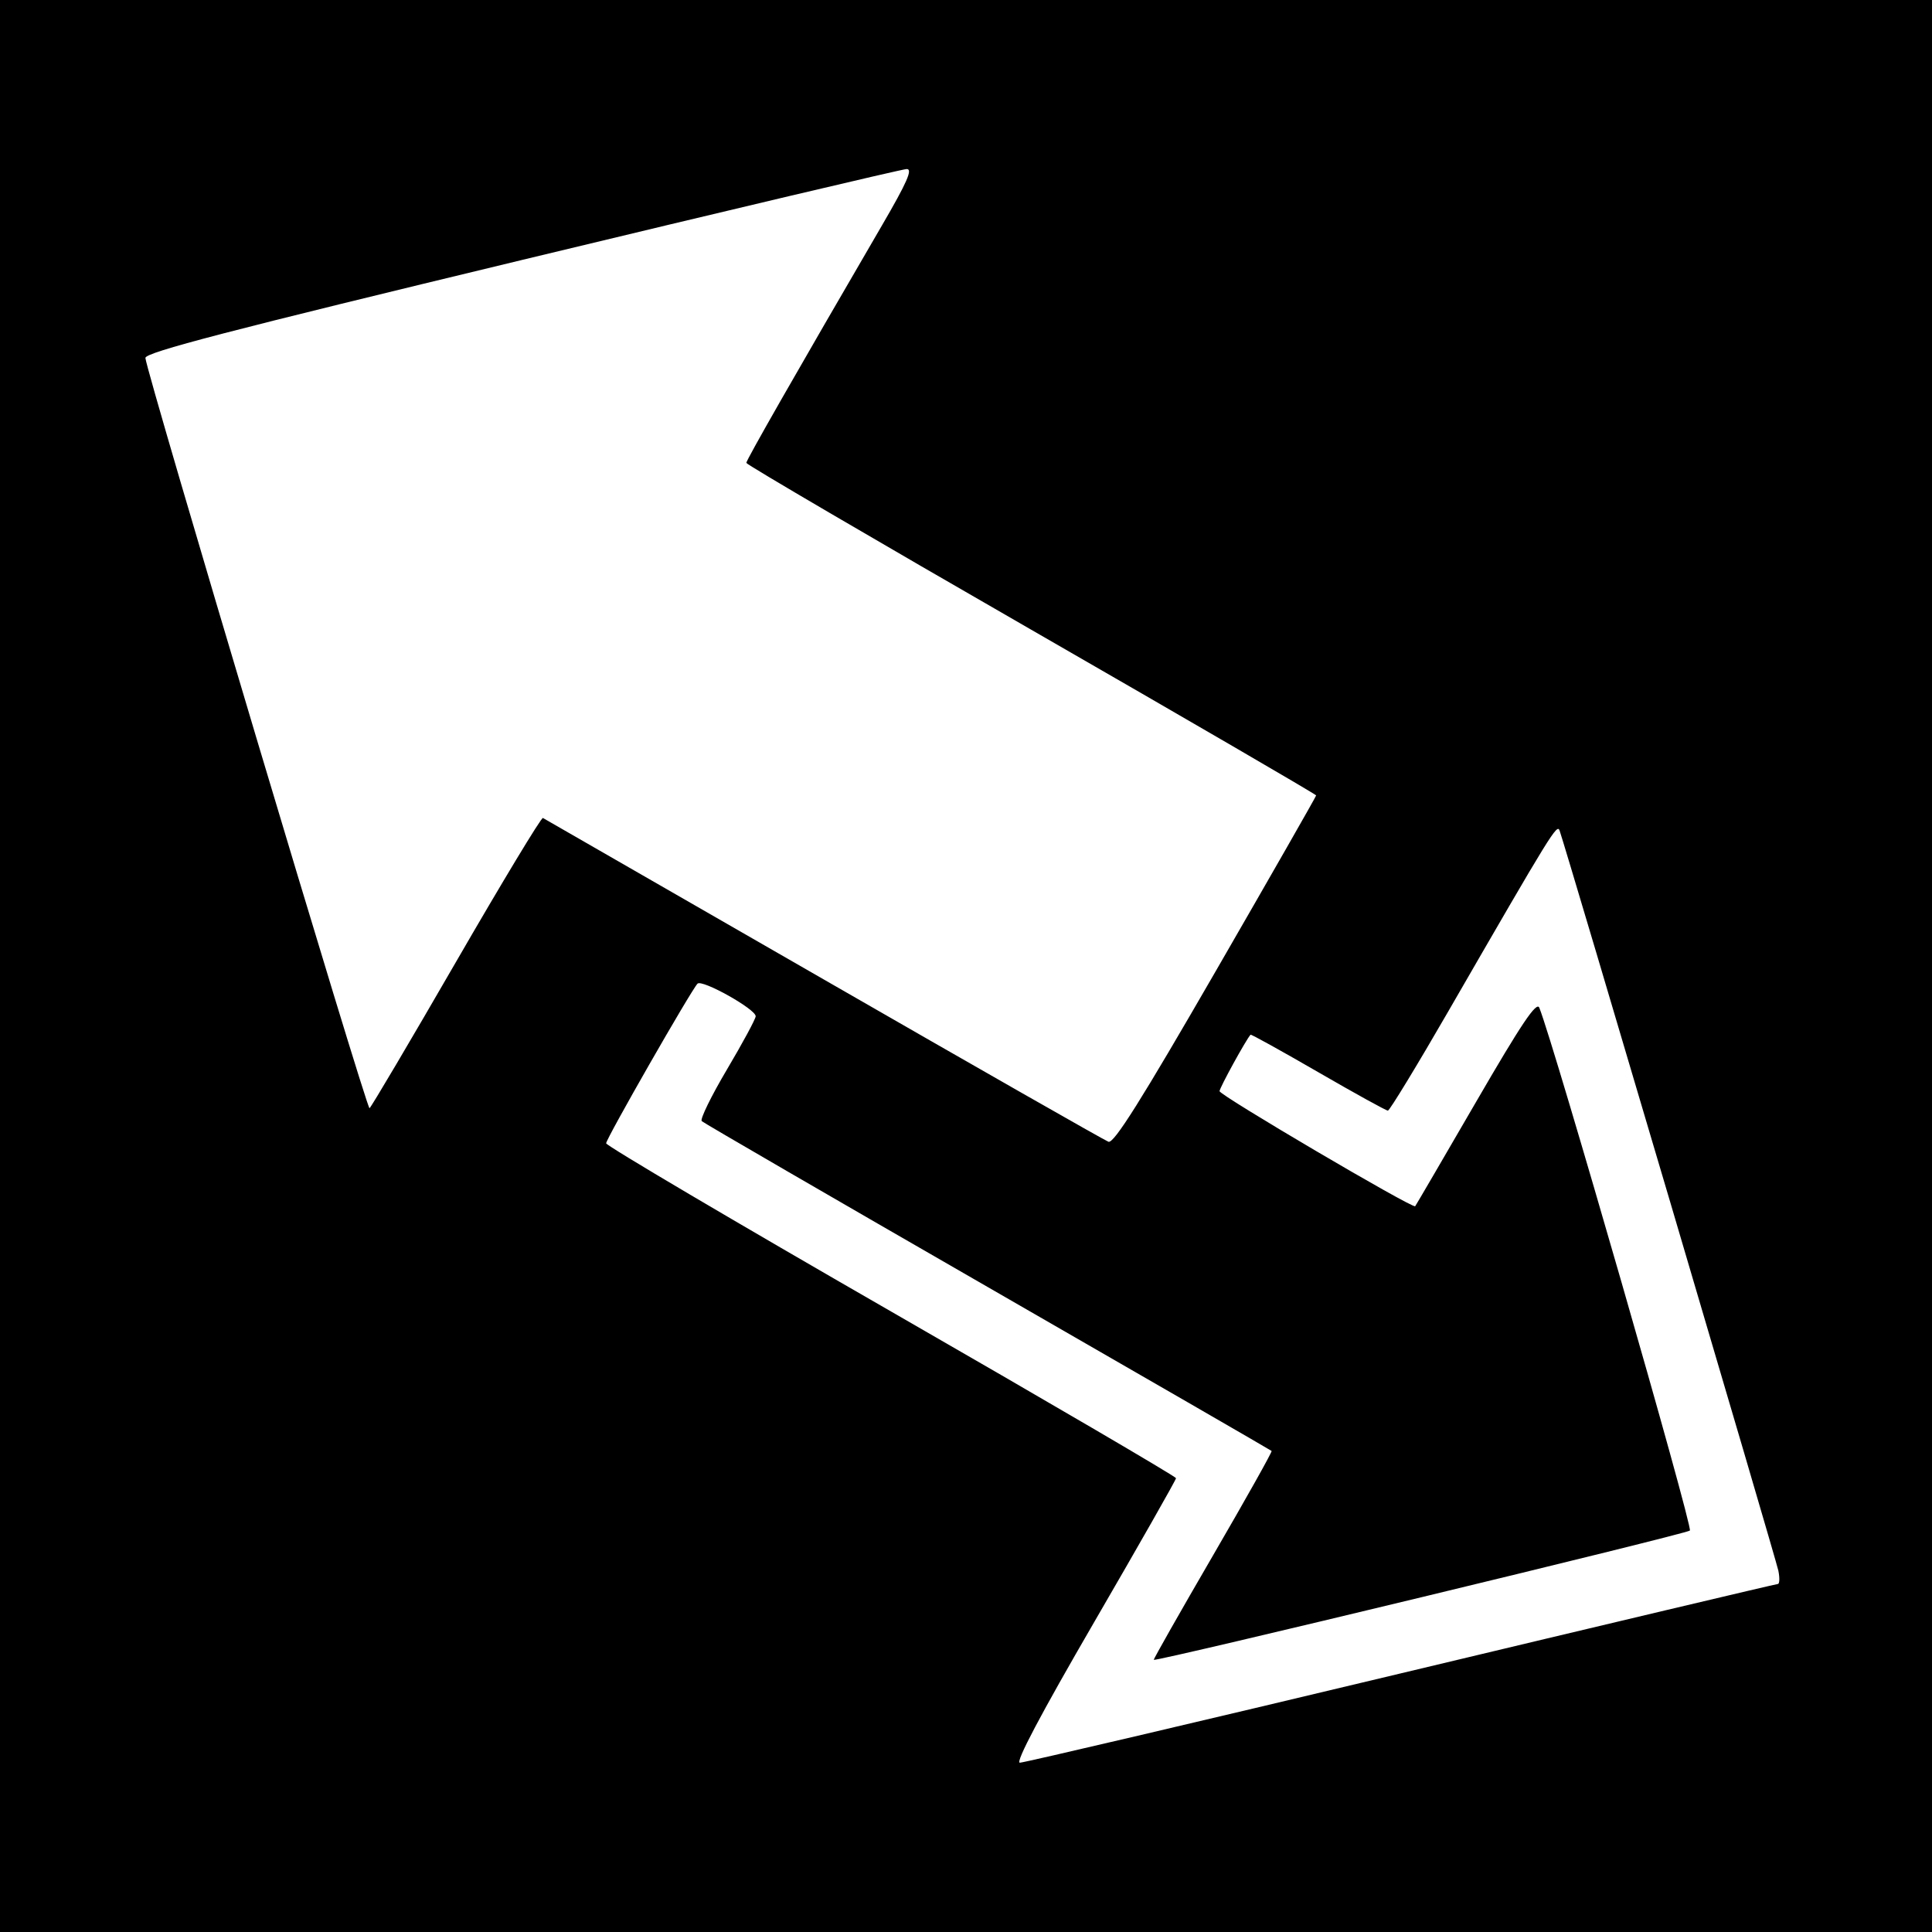
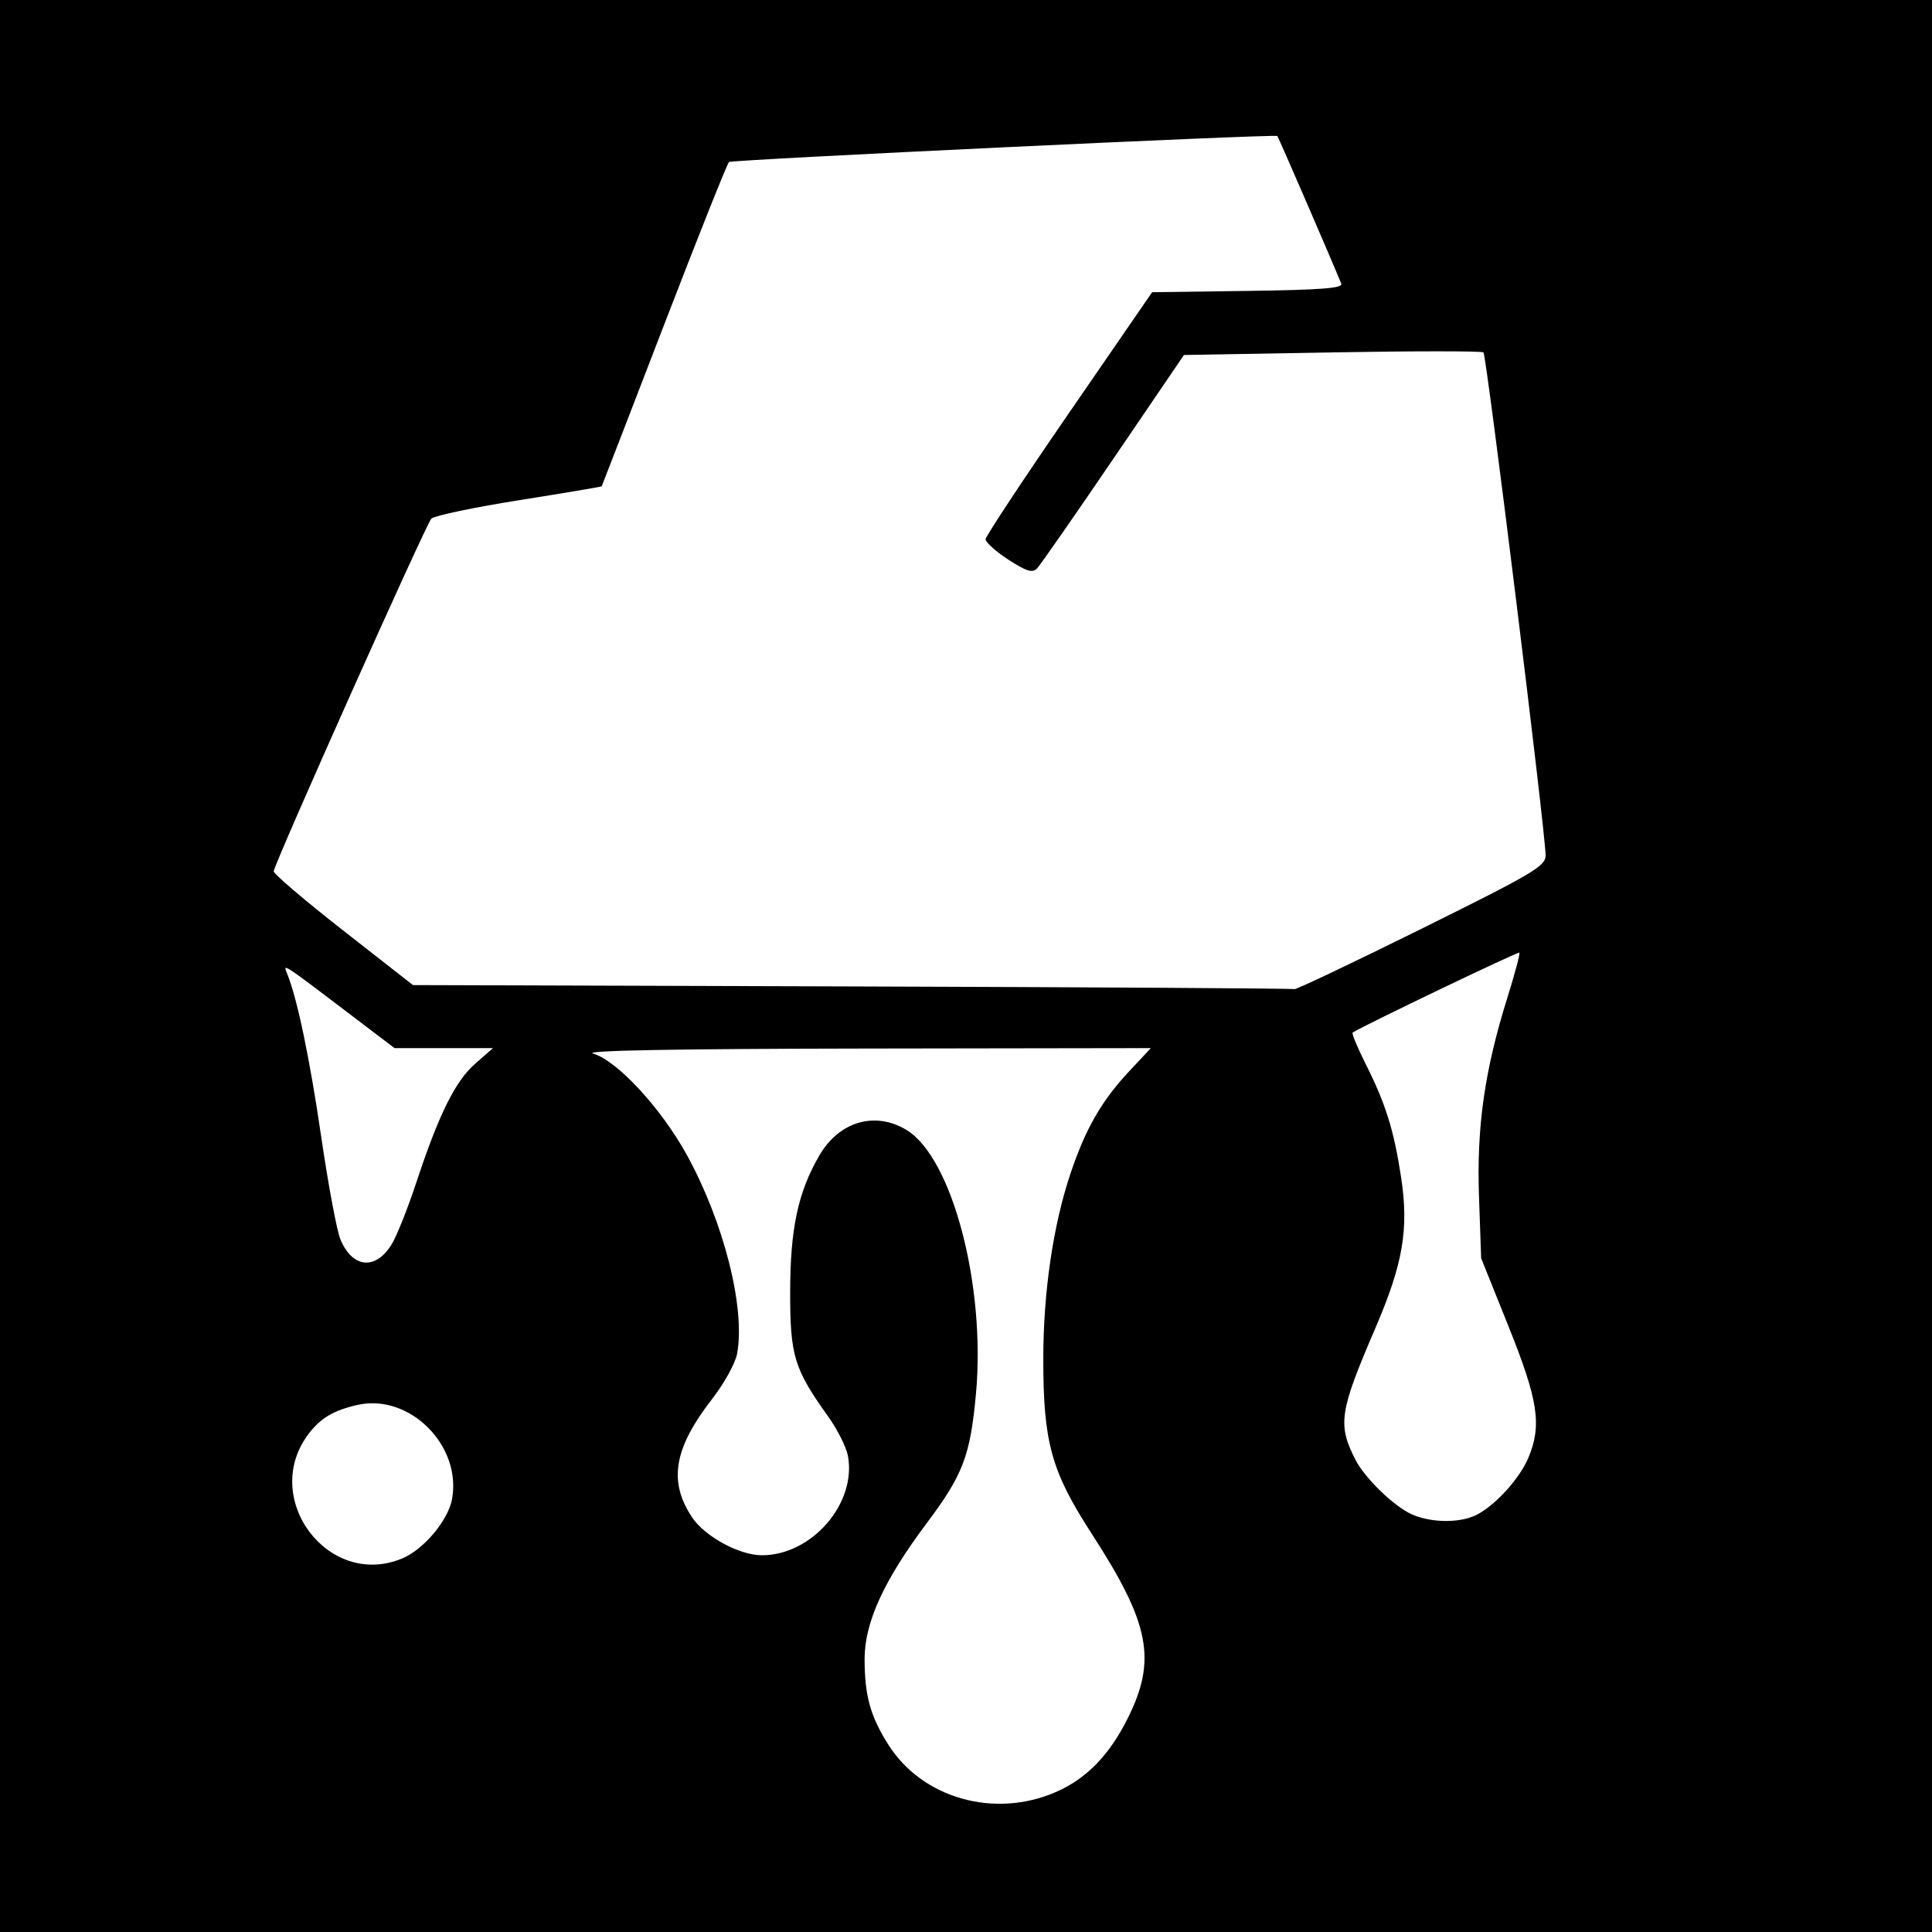
<svg xmlns="http://www.w3.org/2000/svg" id="svg2" version="1.1" width="400" height="400">
  <defs id="defs6" />
-   <path style="fill:#000000" d="m 0,0 400,0 0,400 -400,0 z" id="rect3020" />
-   <path id="path2989" style="fill:#ffffff" d="m 299.97,209.193 c -6.586,11.408 -12.266,20.745 -12.622,20.75 -0.356,0.005 -6.853,-3.581 -14.439,-7.969 -7.585,-4.388 -13.884,-7.875 -13.997,-7.75 -0.955,1.061 -6.417,11.011 -6.417,11.689 0,0.85 40.024,24.392 40.504,23.824 0.133,-0.157 5.804,-9.874 12.603,-21.594 9.414,-16.228 12.536,-20.878 13.095,-19.5 2.992,7.37 31.864,107.624 31.173,108.244 -0.815,0.733 -110.591,27.203 -110.993,26.764 -0.101,-0.11 5.411,-9.823 12.248,-21.585 6.837,-11.762 12.305,-21.509 12.15,-21.66 -0.155,-0.151 -26.606,-15.425 -58.781,-33.942 -32.175,-18.517 -58.818,-33.973 -59.207,-34.347 -0.389,-0.374 1.957,-5.177 5.212,-10.673 3.255,-5.496 5.936,-10.461 5.957,-11.033 0.053,-1.457 -11.113,-7.715 -12.046,-6.751 -1.327,1.372 -18.916,32.1 -18.916,33.046 0,0.497 26.547,16.168 58.992,34.824 32.446,18.656 58.996,34.186 59,34.512 0.004,0.325 -7.609,13.713 -16.918,29.75 -11.119,19.157 -16.408,29.158 -15.418,29.158 0.829,0 36.326,-8.325 78.883,-18.5 42.557,-10.175 77.677,-18.5 78.043,-18.5 0.367,0 0.418,-1.238 0.115,-2.75 -0.472,-2.351 -43.851,-149.113 -45.285,-153.209 -0.529,-1.512 -1.433,-0.047 -22.938,37.201 z M 107.995,53.841 c -60.571,14.593 -77.976,19.123 -77.891,20.272 0.227,3.086 45.817,155.693 46.404,155.331 0.338,-0.209 8.422,-13.887 17.964,-30.395 9.542,-16.508 17.613,-29.871 17.936,-29.695 0.323,0.176 26.462,15.205 58.087,33.398 31.625,18.194 58.175,33.33 59,33.637 1.12,0.417 6.756,-8.548 22.25,-35.391 11.412,-19.772 20.75,-36.114 20.75,-36.315 0,-0.201 -26.541,-15.636 -58.979,-34.299 -32.439,-18.663 -58.989,-34.208 -59,-34.546 -0.019,-0.558 10.057,-18.198 28.067,-49.137 5.245,-9.011 6.44,-11.739 5.126,-11.701 -0.943,0.027 -36.814,8.505 -79.714,18.84 z" />
+   <path style="fill:#000000;fill-opacity:1;stroke:none" d="m 0,0 400,0 0,400 -400,0 z" id="rect3026" />
+   <path id="path2989" style="fill:#ffffff" d="M 294.25,192.316 C 317.504,180.802 320,179.327 320,177.101 320,172.492 307.769,73.503 307.133,72.96 c -0.348,-0.297 -14.444,-0.297 -31.323,0 L 245.12,73.5 230.496,95 c -8.043,11.825 -15.16,22.048 -15.814,22.719 -0.932,0.954 -2.219,0.549 -5.936,-1.868 -2.61,-1.698 -4.72,-3.596 -4.688,-4.219 C 204.089,111.009 211.86,99.25 221.325,85.5 l 17.21,-25 19.831,-0.271 c 15.201,-0.208 19.714,-0.558 19.33,-1.5 -2.09,-5.121 -12.993,-30.299 -13.238,-30.57 -0.398,-0.441 -112.715,4.882 -113.52,5.38 -0.334,0.207 -6.378,15.357 -13.43,33.669 -7.052,18.311 -12.871,33.375 -12.93,33.474 -0.059,0.1 -7.751,1.395 -17.093,2.878 -9.342,1.483 -17.523,3.202 -18.18,3.819 -1.039,0.975 -32.19,70.657 -32.637,73.005 -0.092,0.486 6.357,5.987 14.332,12.225 l 14.5,11.342 91,0.281 c 50.05,0.154 91.225,0.406 91.5,0.558 0.275,0.153 12.088,-5.46 26.25,-12.472 z M 81.098,257.607 c 1.042,-1.709 3.307,-7.382 5.034,-12.607 4.721,-14.287 8.105,-21.134 12.23,-24.75 l 3.708,-3.25 -10.196,0 -10.196,0 -7.562,-5.75 c -15.902,-12.092 -15.574,-11.875 -14.694,-9.73 2.105,5.13 4.701,17.545 7.097,33.933 1.443,9.874 3.225,19.391 3.959,21.148 2.5,5.985 7.307,6.44 10.621,1.006 z m 224.701,55.979 c 3.932,-2.06 8.867,-7.53 10.65,-11.803 2.805,-6.725 2.028,-11.844 -4.121,-27.158 L 306.657,260.5 306.21,247.751 c -0.506,-14.455 1.163,-26.161 5.874,-41.187 1.551,-4.946 2.667,-9.146 2.482,-9.332 -0.252,-0.252 -31.907,14.923 -34.508,16.543 -0.243,0.151 0.965,3.076 2.684,6.5 4.151,8.265 5.837,13.653 7.334,23.432 1.646,10.751 0.416,17.944 -5.365,31.371 -7.412,17.216 -7.807,19.849 -4.074,27.156 1.964,3.844 8.067,9.73 11.753,11.334 4.08,1.776 10.037,1.783 13.409,0.017 z m -222.502,9.064 c 4.415,-1.845 9.46,-7.843 10.282,-12.224 2.089,-11.134 -8.817,-22.006 -19.604,-19.542 -4.812,1.099 -7.446,2.627 -9.896,5.742 -10.432,13.263 3.76,32.483 19.217,26.025 z m 135.253,48.397 c 6.35,-2.755 11.087,-7.599 14.918,-15.257 6.073,-12.139 4.619,-19.619 -7.432,-38.232 -8.393,-12.964 -10.039,-18.911 -10.033,-36.255 0.005,-13.757 2.02,-27.528 5.592,-38.219 3.129,-9.363 6.44,-15.139 12.22,-21.319 L 238.274,217 l -59.387,0.09 c -39.229,0.06 -58.271,0.412 -56.098,1.039 4.94,1.425 14.06,11.269 19.373,20.911 7.698,13.971 12.214,31.815 10.442,41.26 -0.365,1.945 -2.661,6.109 -5.102,9.253 -7.999,10.302 -9.171,17.132 -4.219,24.586 2.641,3.975 9.791,7.862 14.462,7.862 10.35,0 19.65,-10.758 17.804,-20.596 -0.338,-1.803 -2.165,-5.444 -4.059,-8.091 -7.086,-9.903 -7.906,-12.583 -7.896,-25.813 0.01,-13.094 1.621,-20.647 6.024,-28.244 4.106,-7.084 11.57,-9.268 18.089,-5.293 9.435,5.753 16.394,32.18 14.361,54.538 -1.169,12.855 -2.673,16.824 -10.166,26.81 -8.895,11.856 -12.903,20.608 -12.896,28.161 0.007,7.6 1.192,11.872 4.928,17.763 7.036,11.094 21.928,15.315 34.617,9.811 z" />
</svg>
